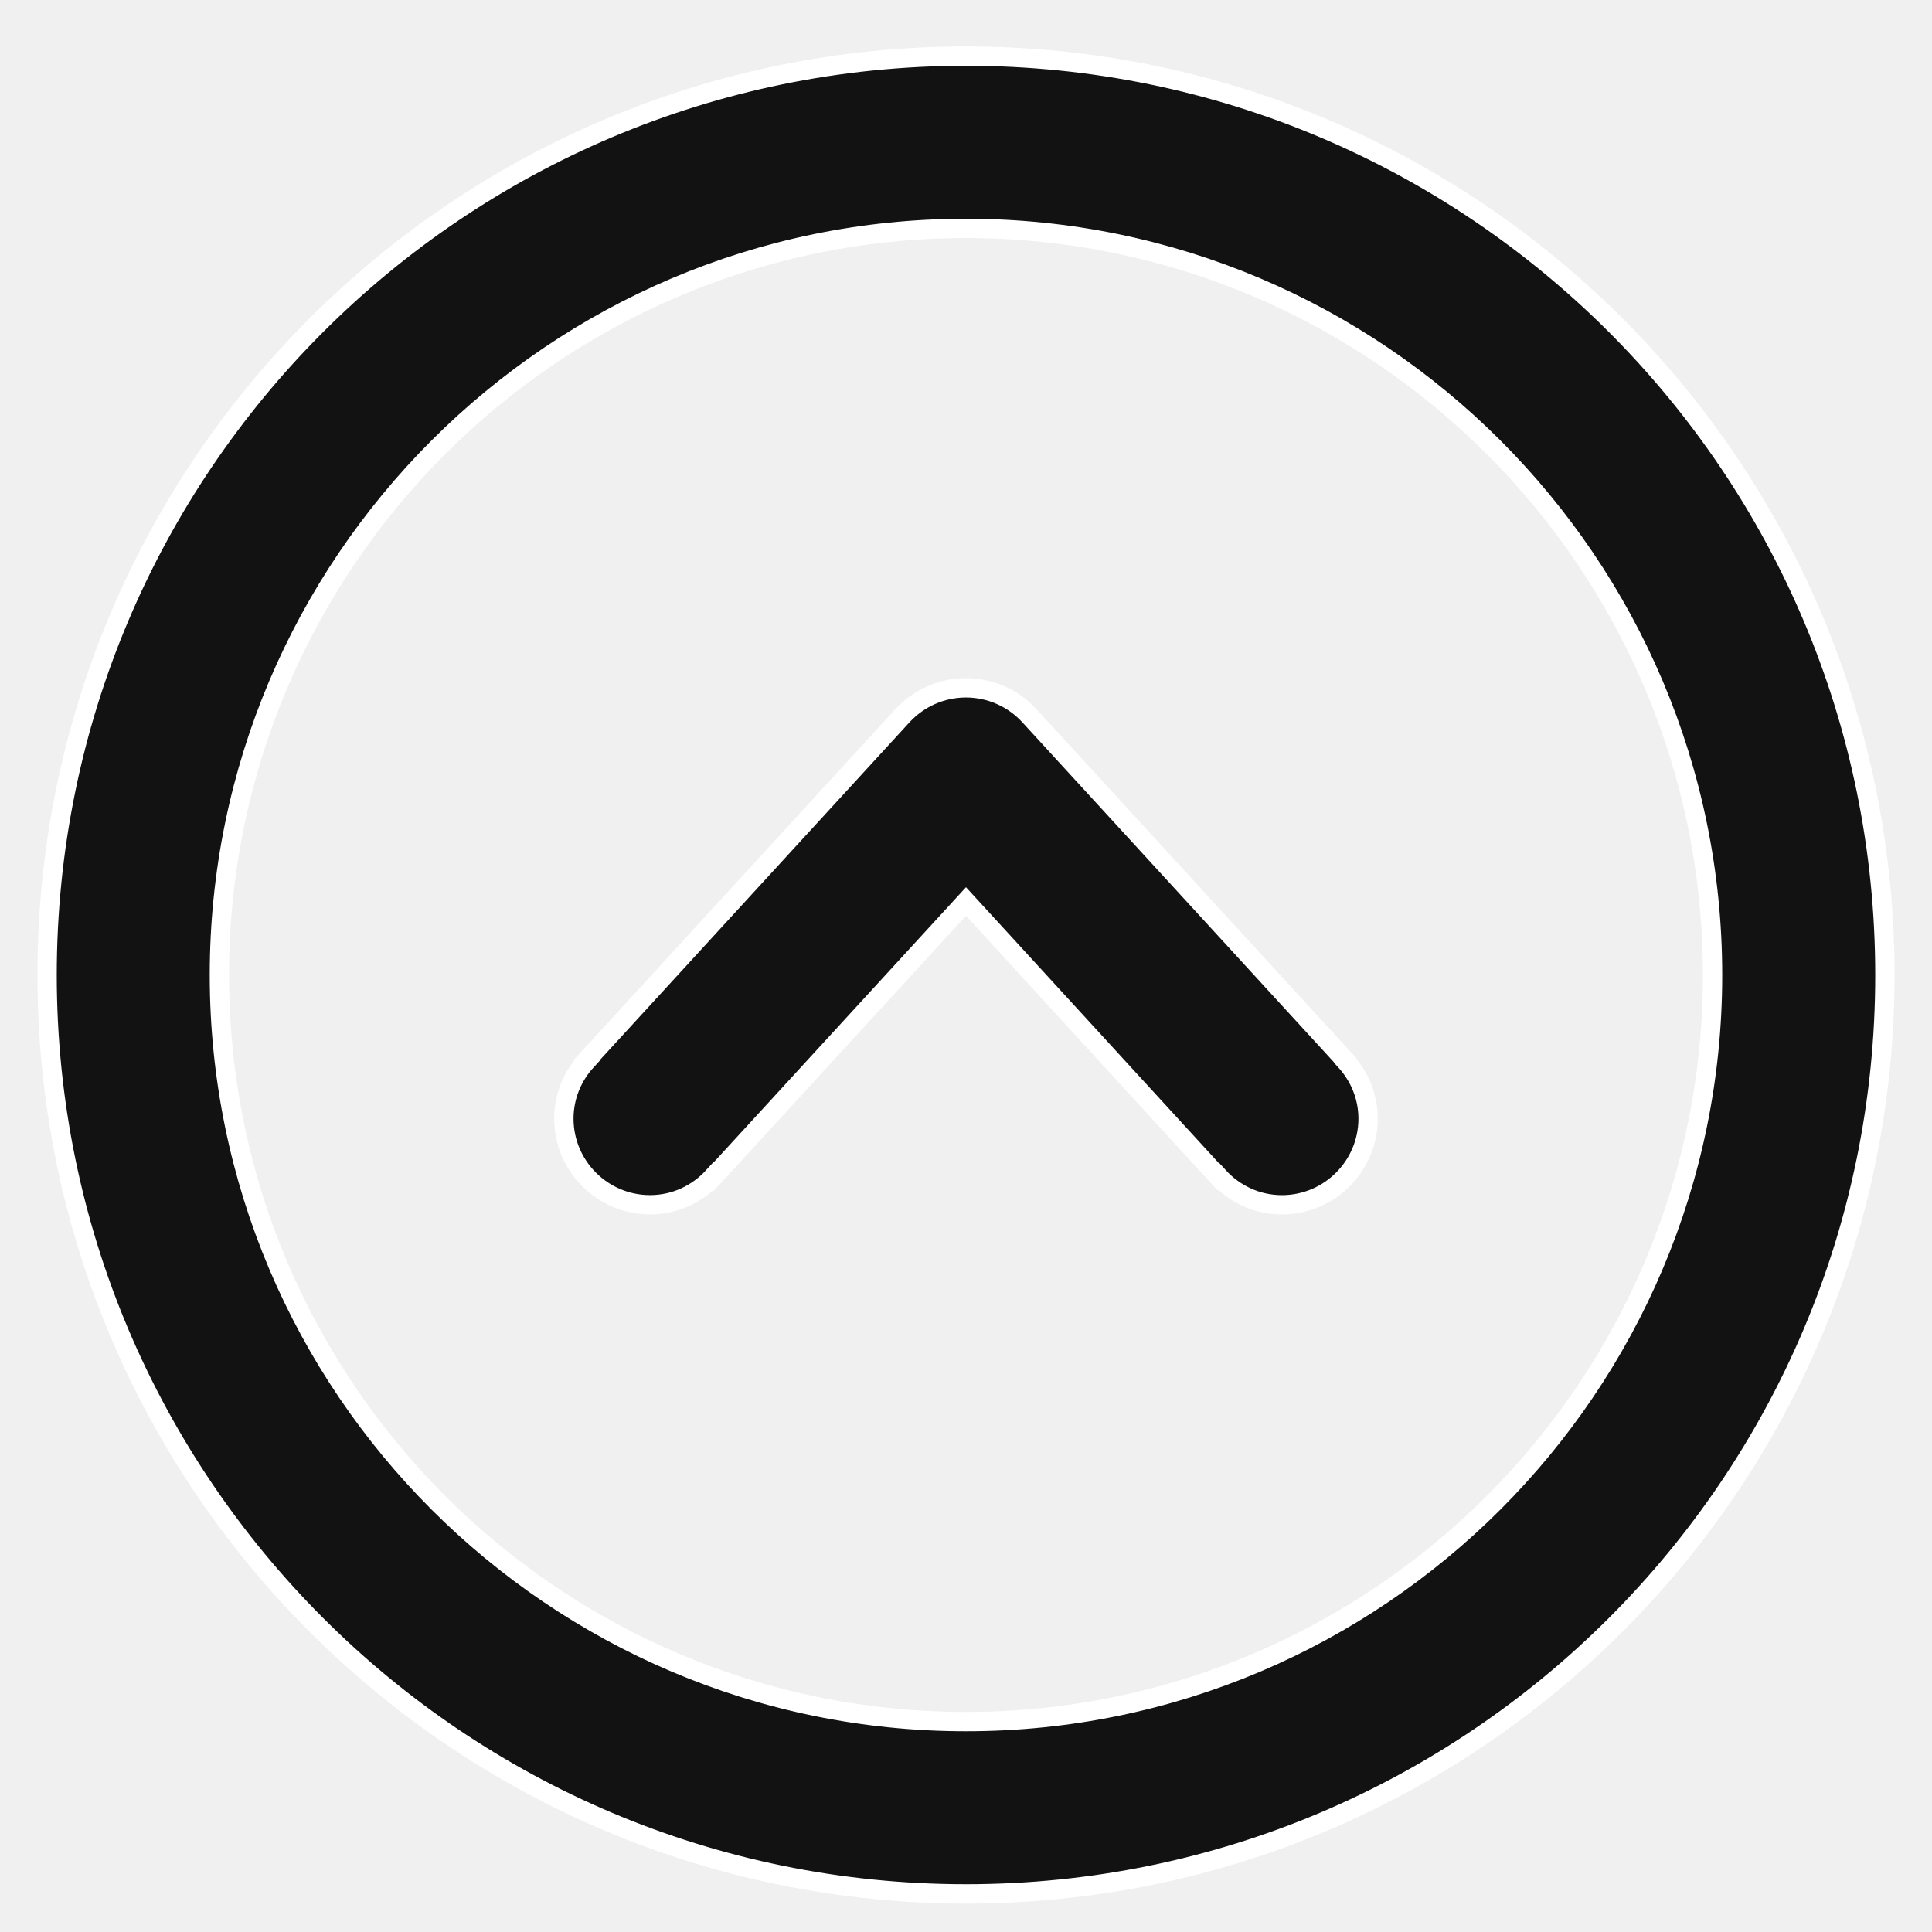
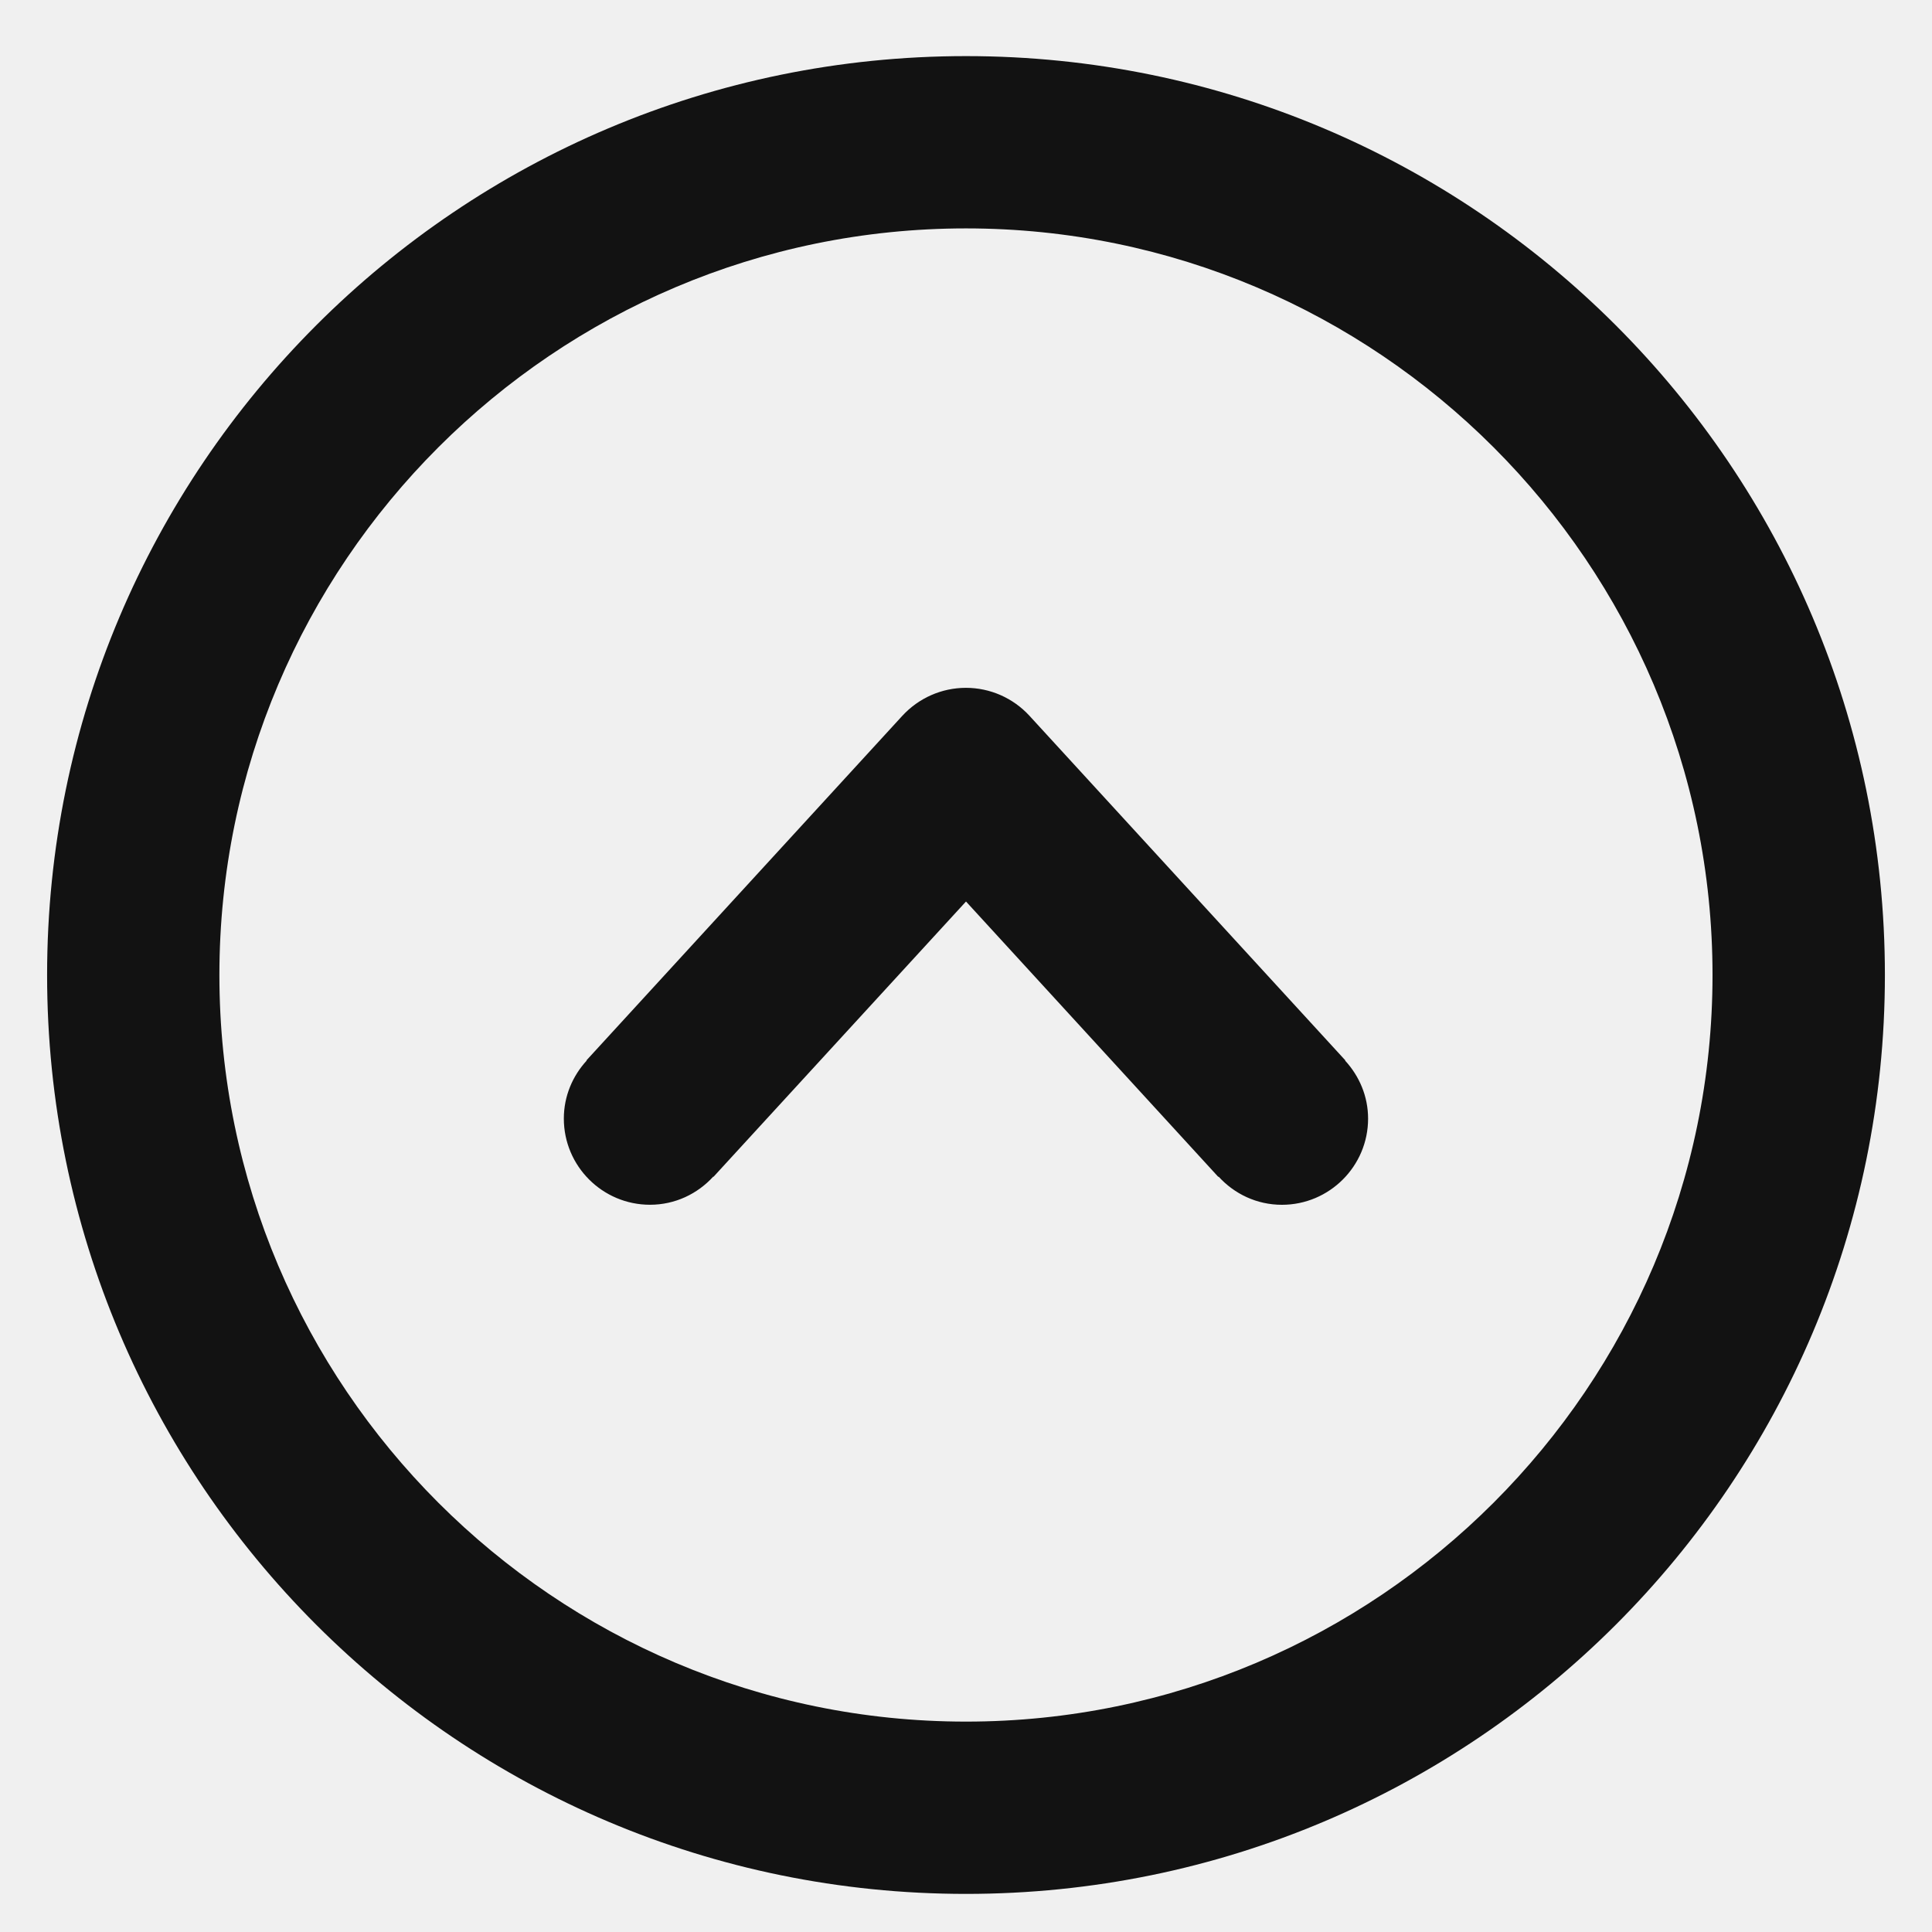
<svg xmlns="http://www.w3.org/2000/svg" version="1.1" id="Layer_1" x="0px" y="0px" width="50px" height="50px" viewBox="0 0 50 50" enable-background="new 0 0 50 50" xml:space="preserve">
  <g>
    <g id="Up">
      <g>
-         <path fill="#121212" stroke="#FFFFFF" stroke-width="0.5" stroke-miterlimit="10" d="M34.816,27.441l-8.174-8.917     c-0.422-0.46-1.018-0.723-1.643-0.723c-0.625,0-1.22,0.262-1.645,0.723l-8.175,8.917l0.006,0.006     c-0.364,0.396-0.592,0.92-0.592,1.502c0,1.23,1,2.23,2.23,2.23c0.651,0,1.231-0.283,1.638-0.729l0.005,0.006L25,23.331     l6.53,7.126l0.007-0.006c0.407,0.445,0.987,0.729,1.639,0.729c1.229,0,2.23-1,2.23-2.23c0-0.582-0.229-1.105-0.593-1.502     L34.816,27.441z M25,1.452c-13.133,0-23.781,10.648-23.781,23.782S11.867,49.014,25,49.014c13.134,0,23.781-10.646,23.781-23.78     S38.134,1.452,25,1.452z M25,44.555c-10.654,0-19.322-8.668-19.322-19.321C5.678,14.58,14.346,5.911,25,5.911     c10.653,0,19.321,8.668,19.321,19.323C44.321,35.887,35.653,44.555,25,44.555z" />
+         <path fill="#121212" d="M34.816,27.441l-8.174-8.917c-0.422-0.46-1.019-0.723-1.644-0.723s-1.22,0.262-1.645,0.723l-8.175,8.917     l0.006,0.006c-0.364,0.396-0.592,0.92-0.592,1.502c0,1.23,1,2.23,2.23,2.23c0.651,0,1.231-0.283,1.638-0.729l0.005,0.006     L25,23.331l6.529,7.126l0.008-0.006c0.406,0.445,0.986,0.729,1.639,0.729c1.229,0,2.23-1,2.23-2.229     c0-0.582-0.229-1.104-0.594-1.502L34.816,27.441z M25,1.452C11.867,1.452,1.219,12.1,1.219,25.234     c0,13.134,10.648,23.78,23.781,23.78c13.134,0,23.781-10.646,23.781-23.78C48.781,12.1,38.134,1.452,25,1.452z M25,44.555     c-10.654,0-19.322-8.668-19.322-19.321C5.678,14.58,14.346,5.911,25,5.911c10.652,0,19.32,8.668,19.32,19.323     C44.32,35.887,35.652,44.555,25,44.555z" />
      </g>
    </g>
  </g>
</svg>
